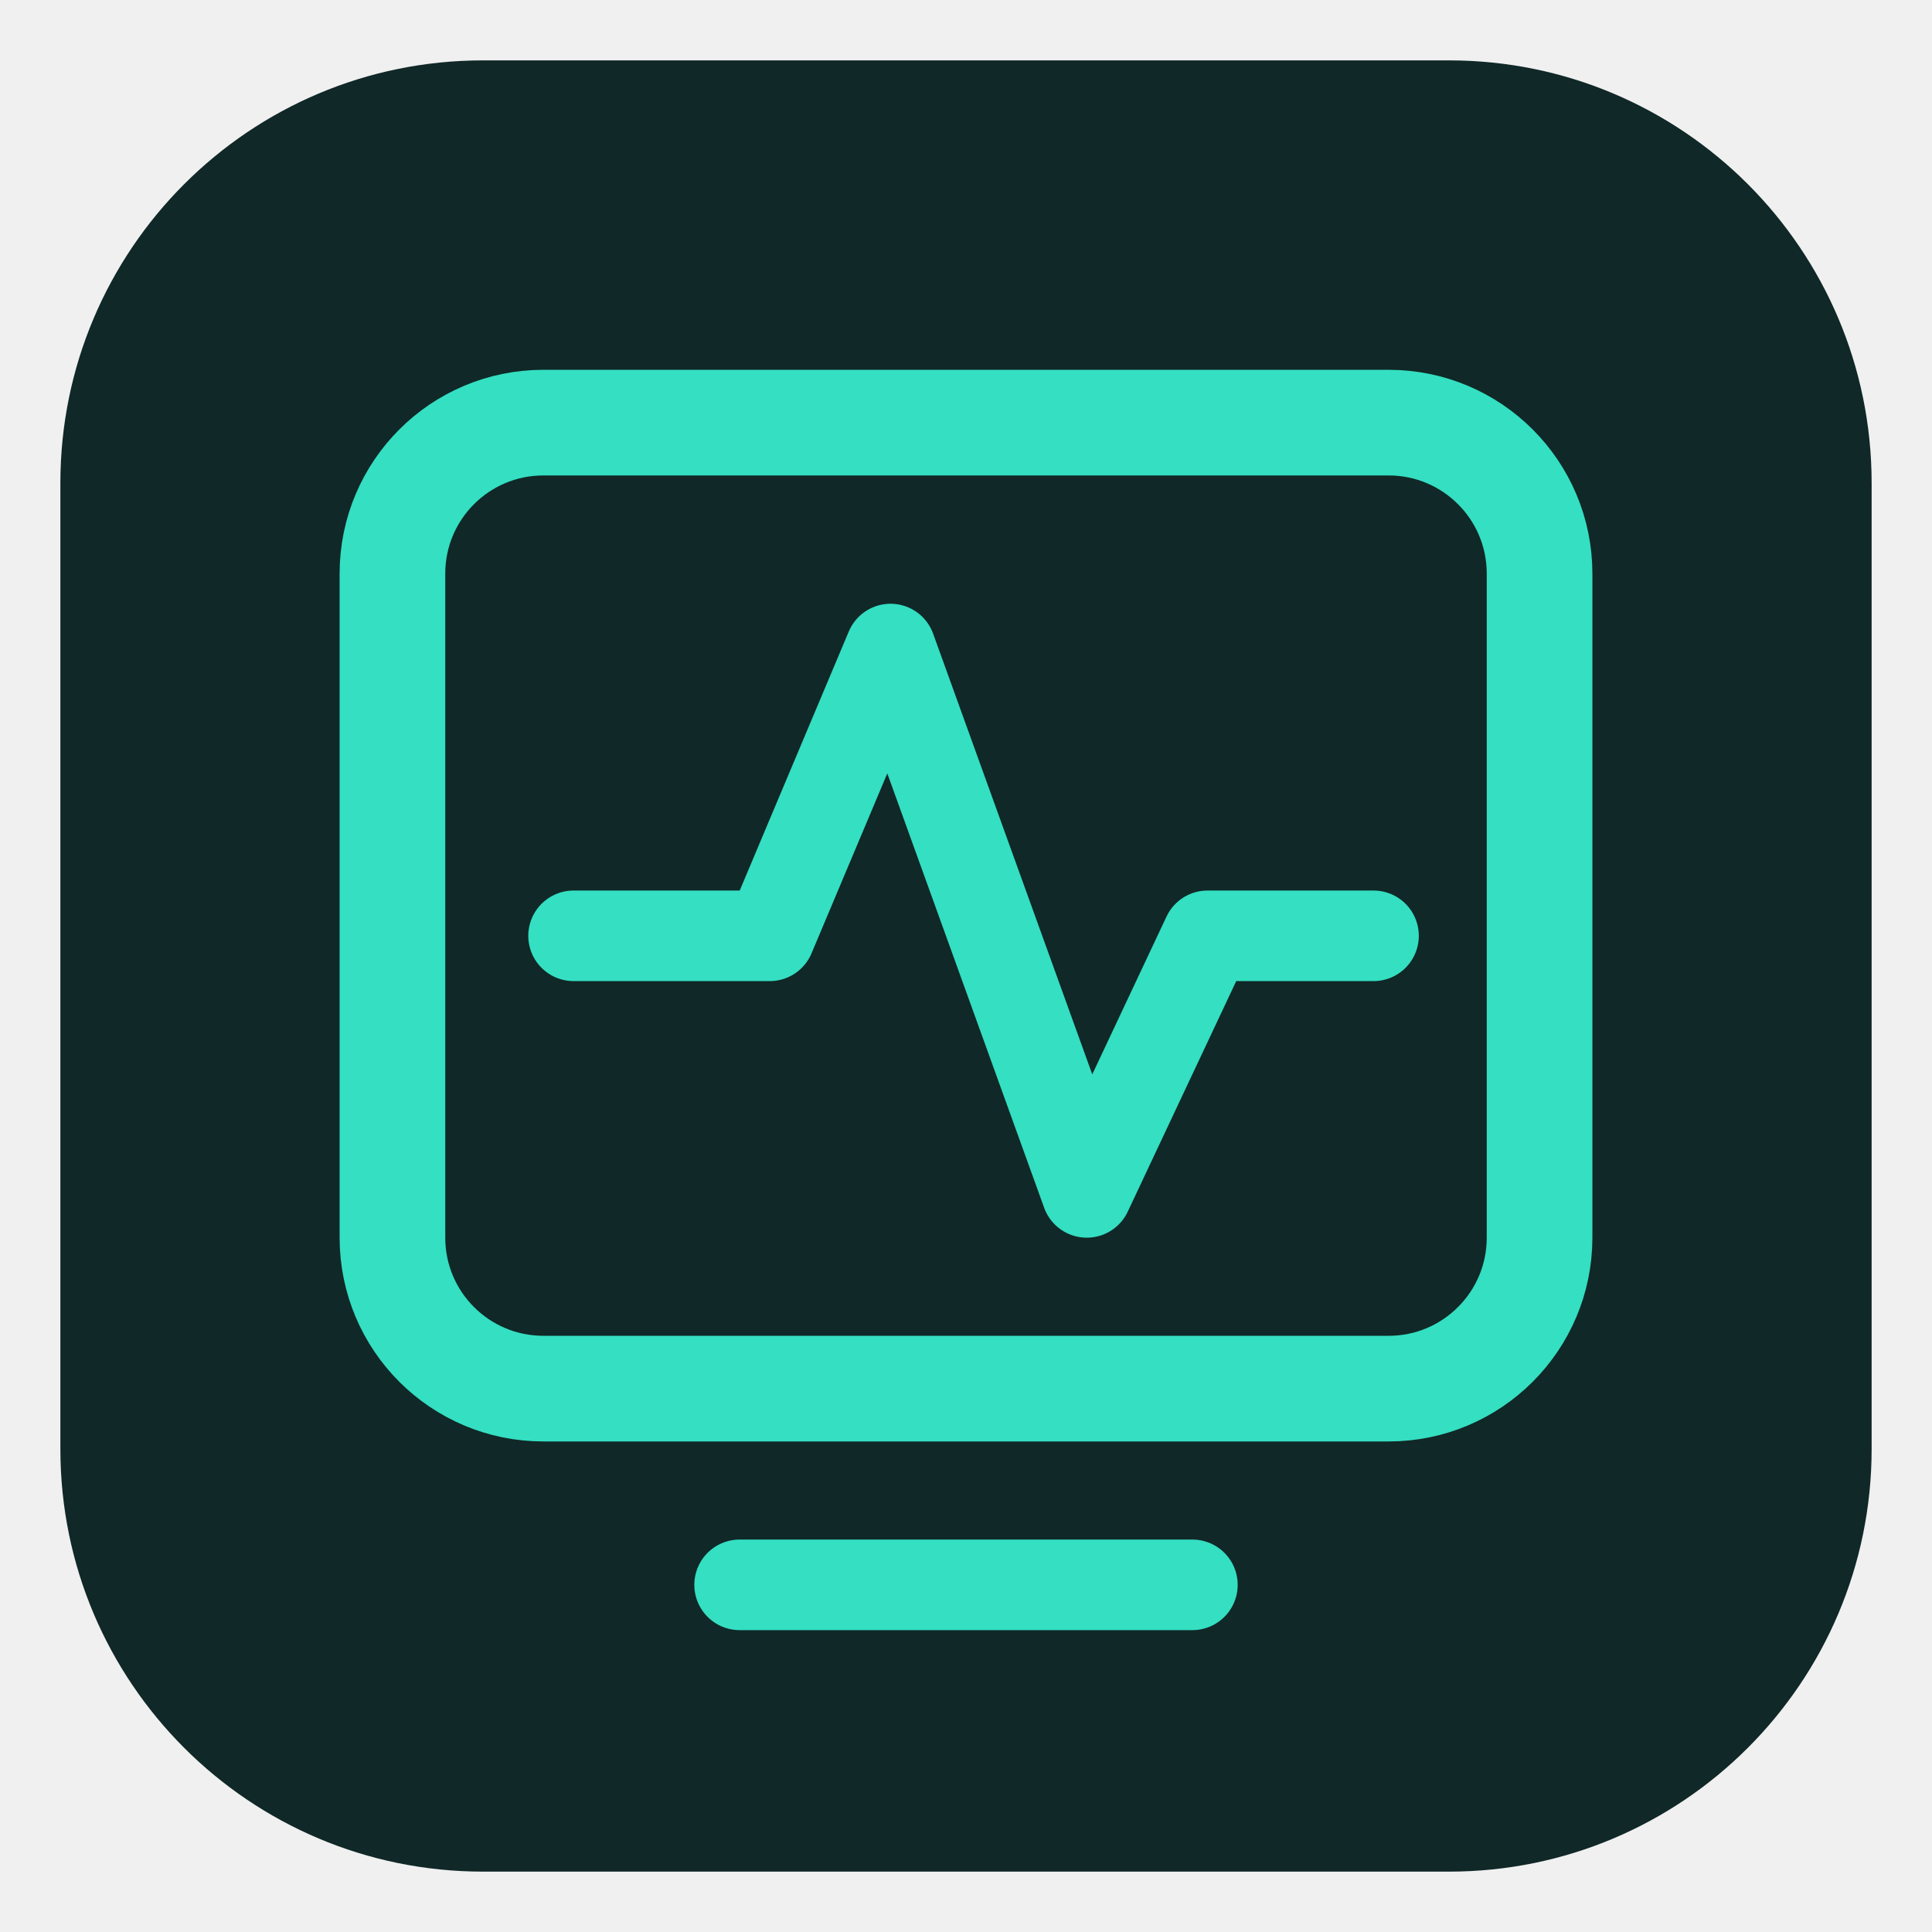
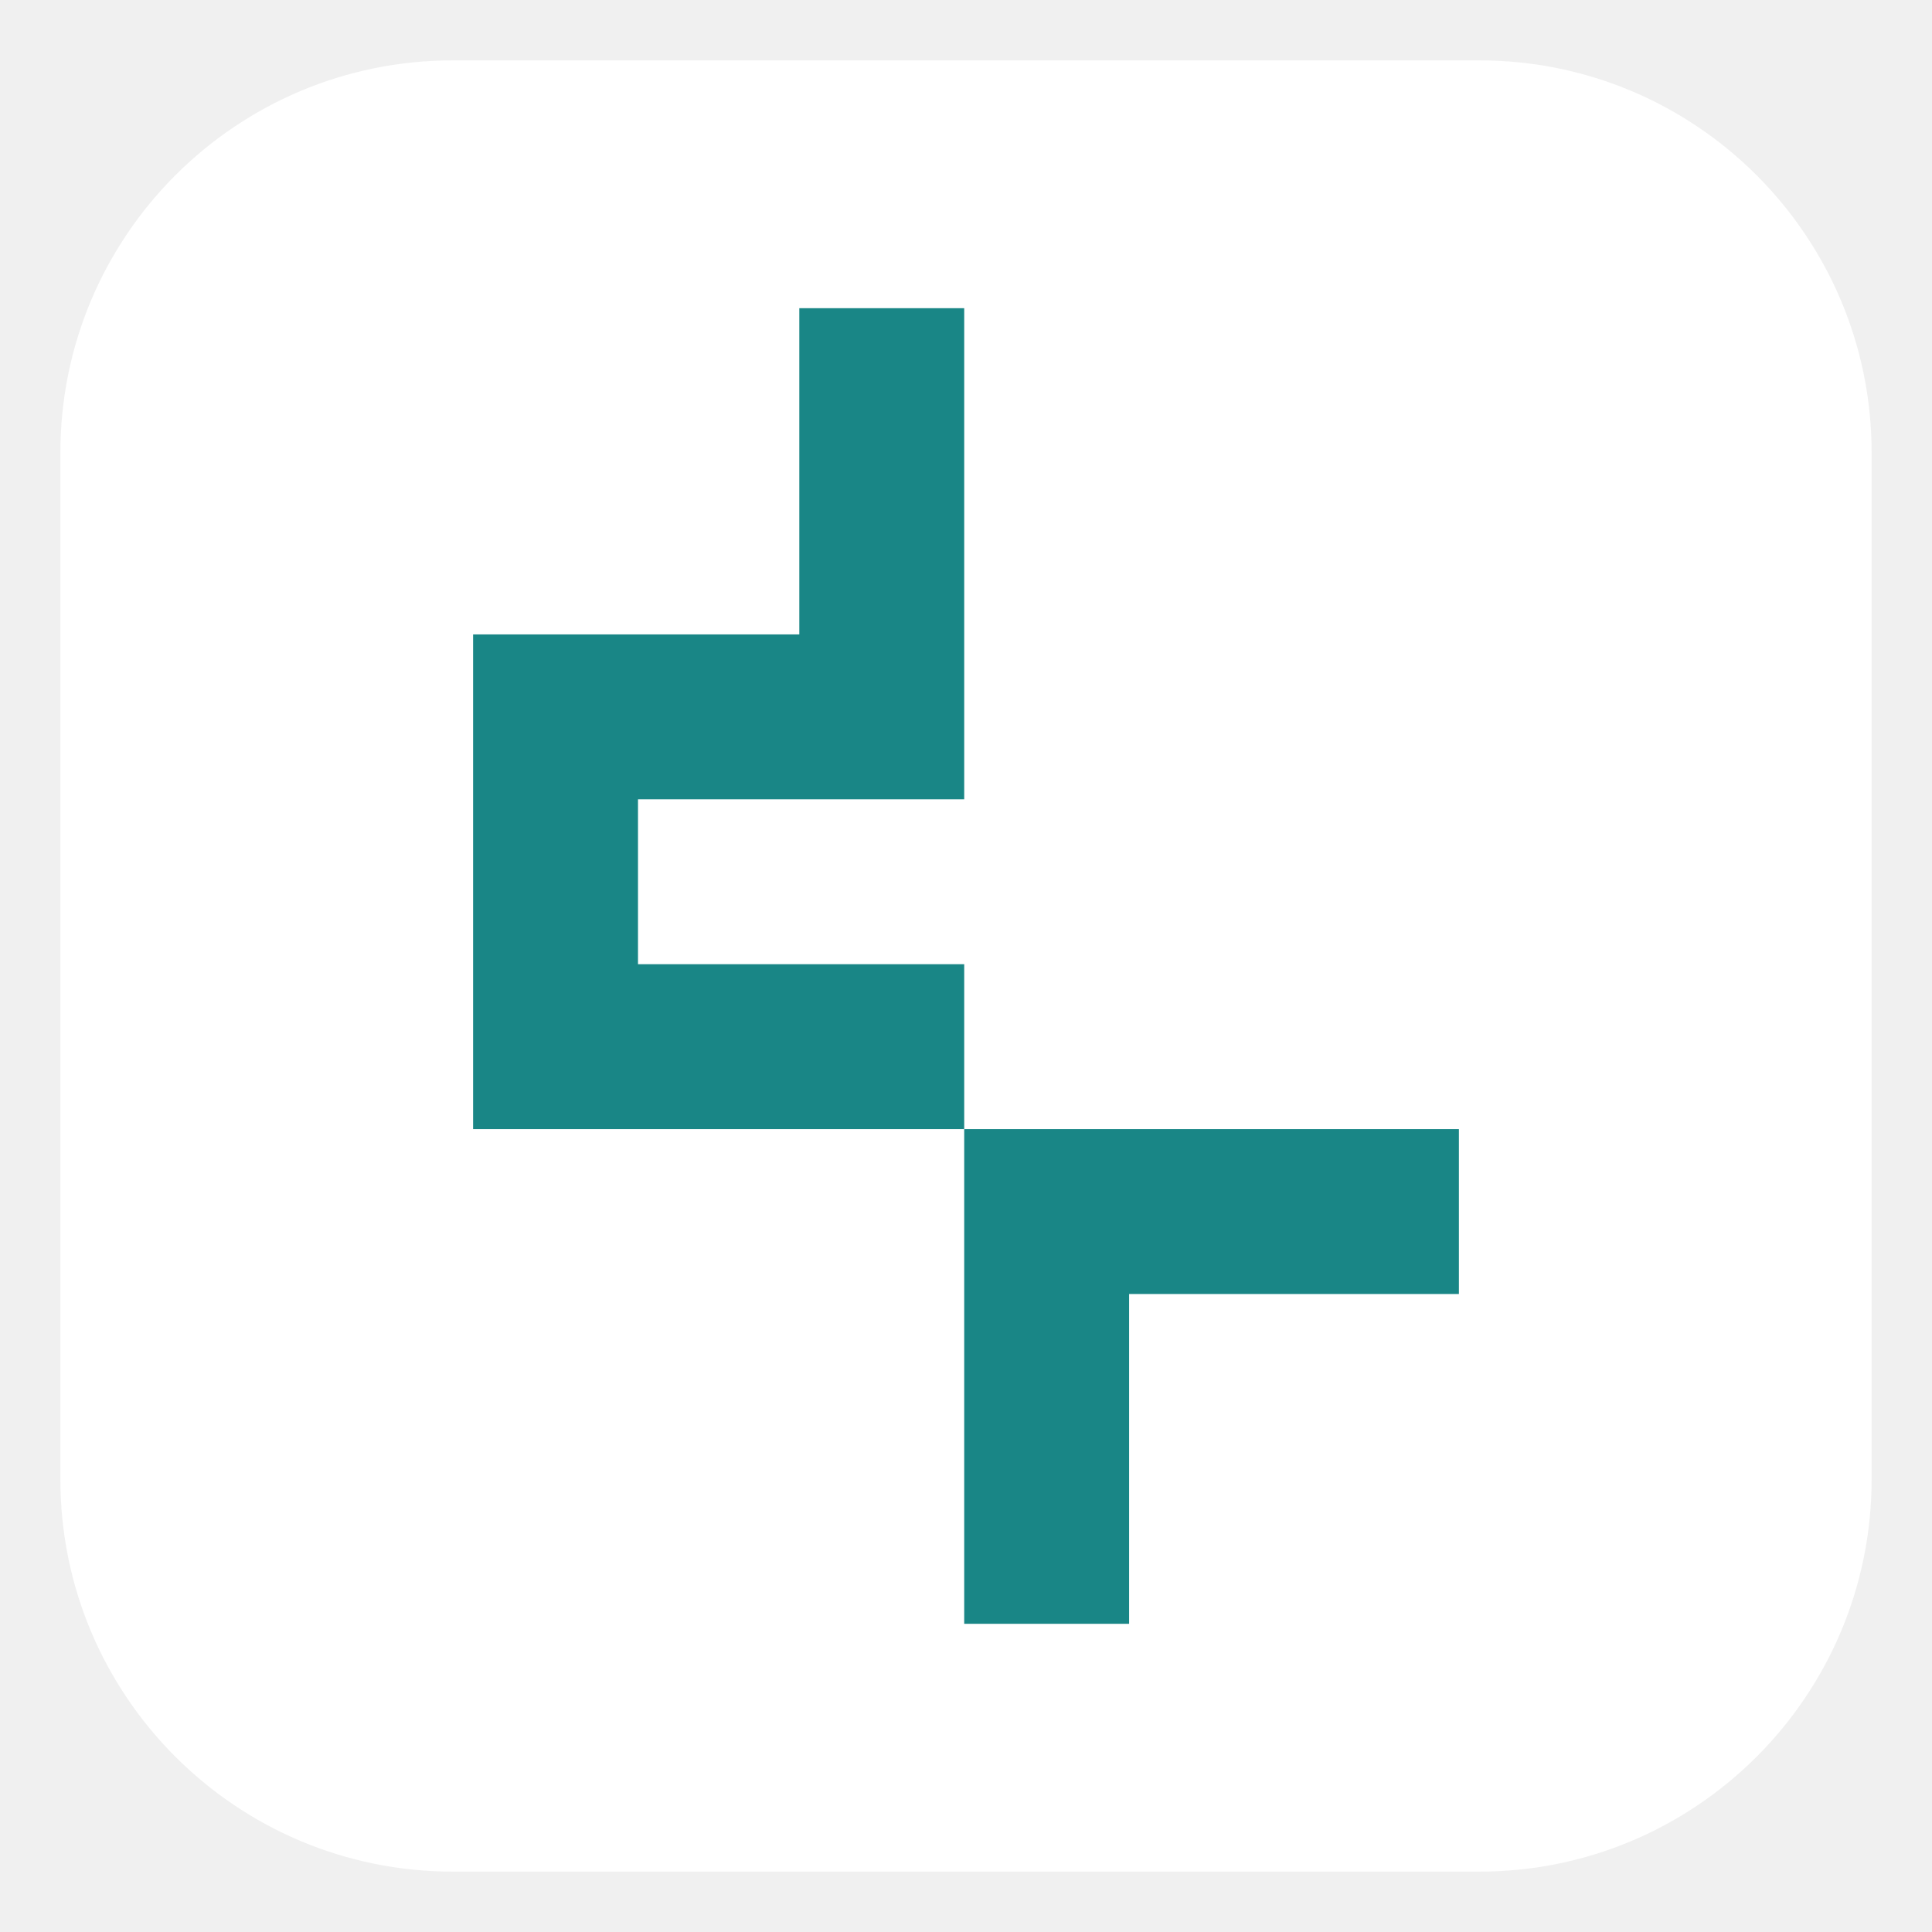
- <svg xmlns="http://www.w3.org/2000/svg" width="128" height="128" viewBox="0 0 128 128">
-   <rect x="4" y="4" width="120" height="120" rx="28" fill="#102827" />
-   <rect x="26" y="28" width="76" height="64" rx="10" fill="none" stroke="#34dfc2" stroke-width="7" />
-   <path d="M38 62h13l8-19 13 36 8-17h11M49 105h30" fill="none" stroke="#34dfc2" stroke-width="6" stroke-linecap="round" stroke-linejoin="round" />
+ <svg xmlns="http://www.w3.org/2000/svg" viewBox="0 0 512 512" width="512" height="512">
+   <rect x="16" y="16" width="480" height="480" rx="104" fill="#ffffff" />
+   <g transform="translate(256 256) scale(0.95) translate(-1771.5 -275.5)" fill="#198686">
+     <path d="M1725 92H1771V229H1680V275H1771V321H1634V183H1725Z" />
+     <path d="M1771 321H1909V367H1817V459H1771Z" />
+   </g>
</svg>
